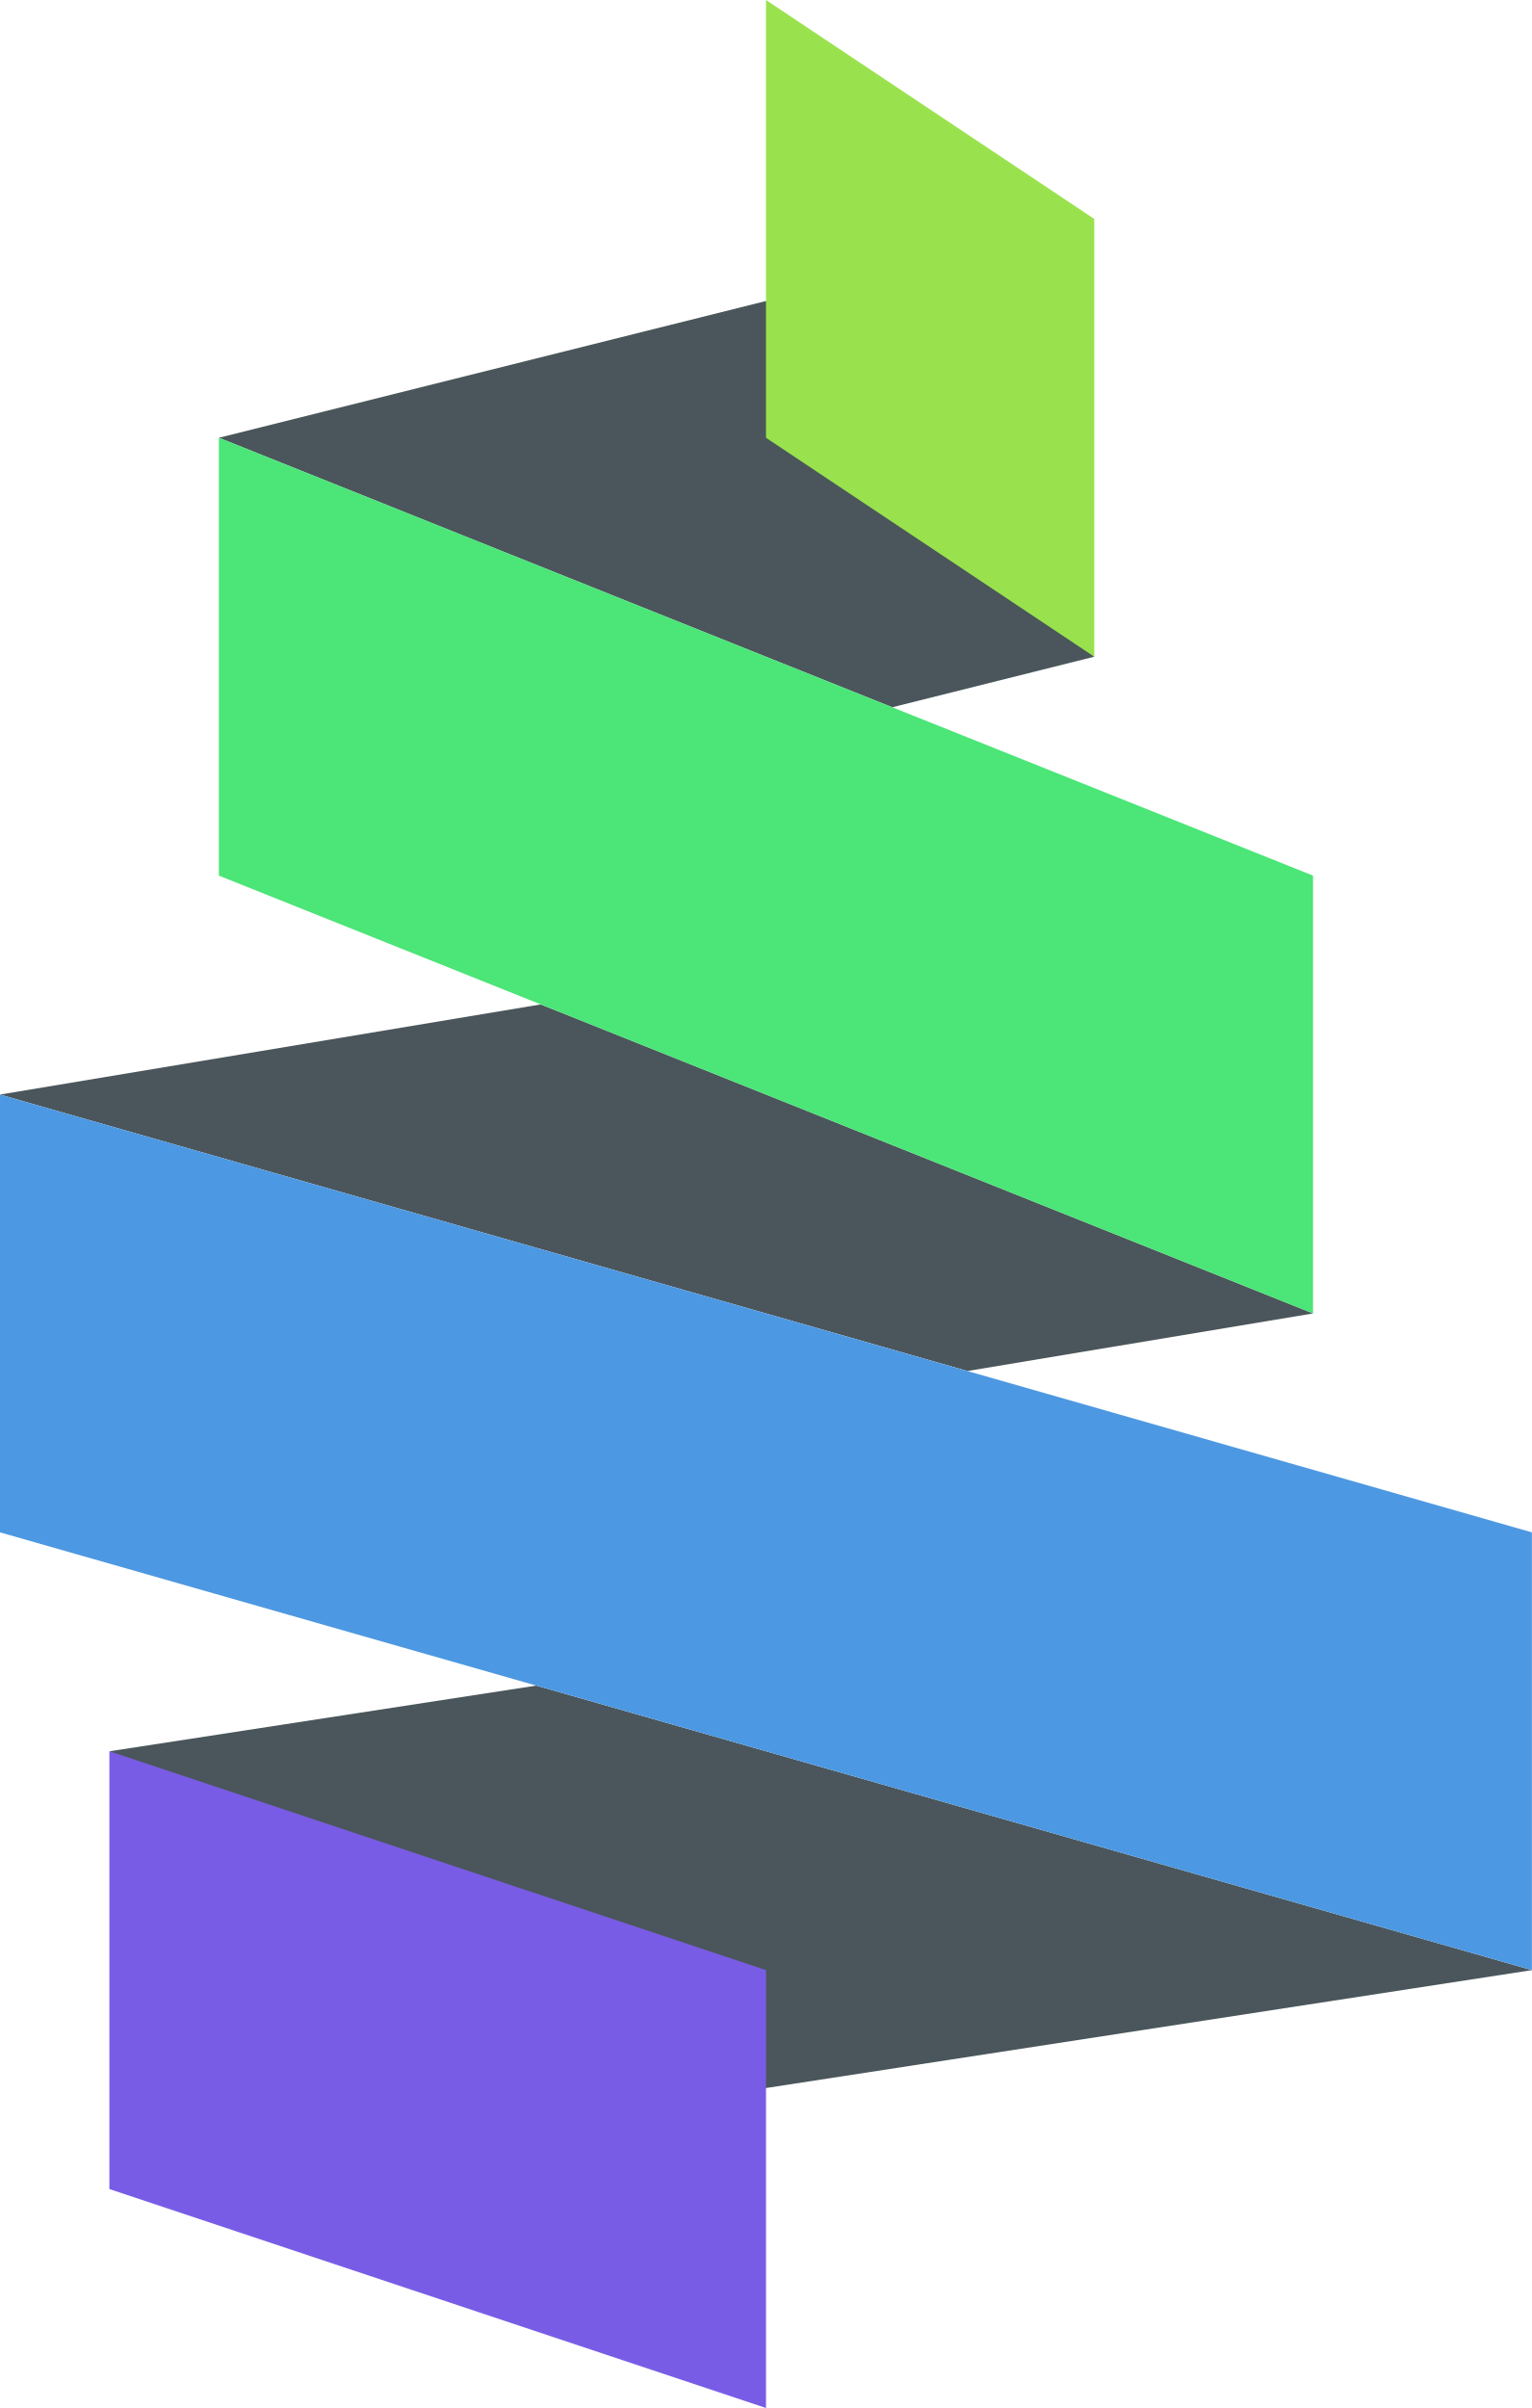
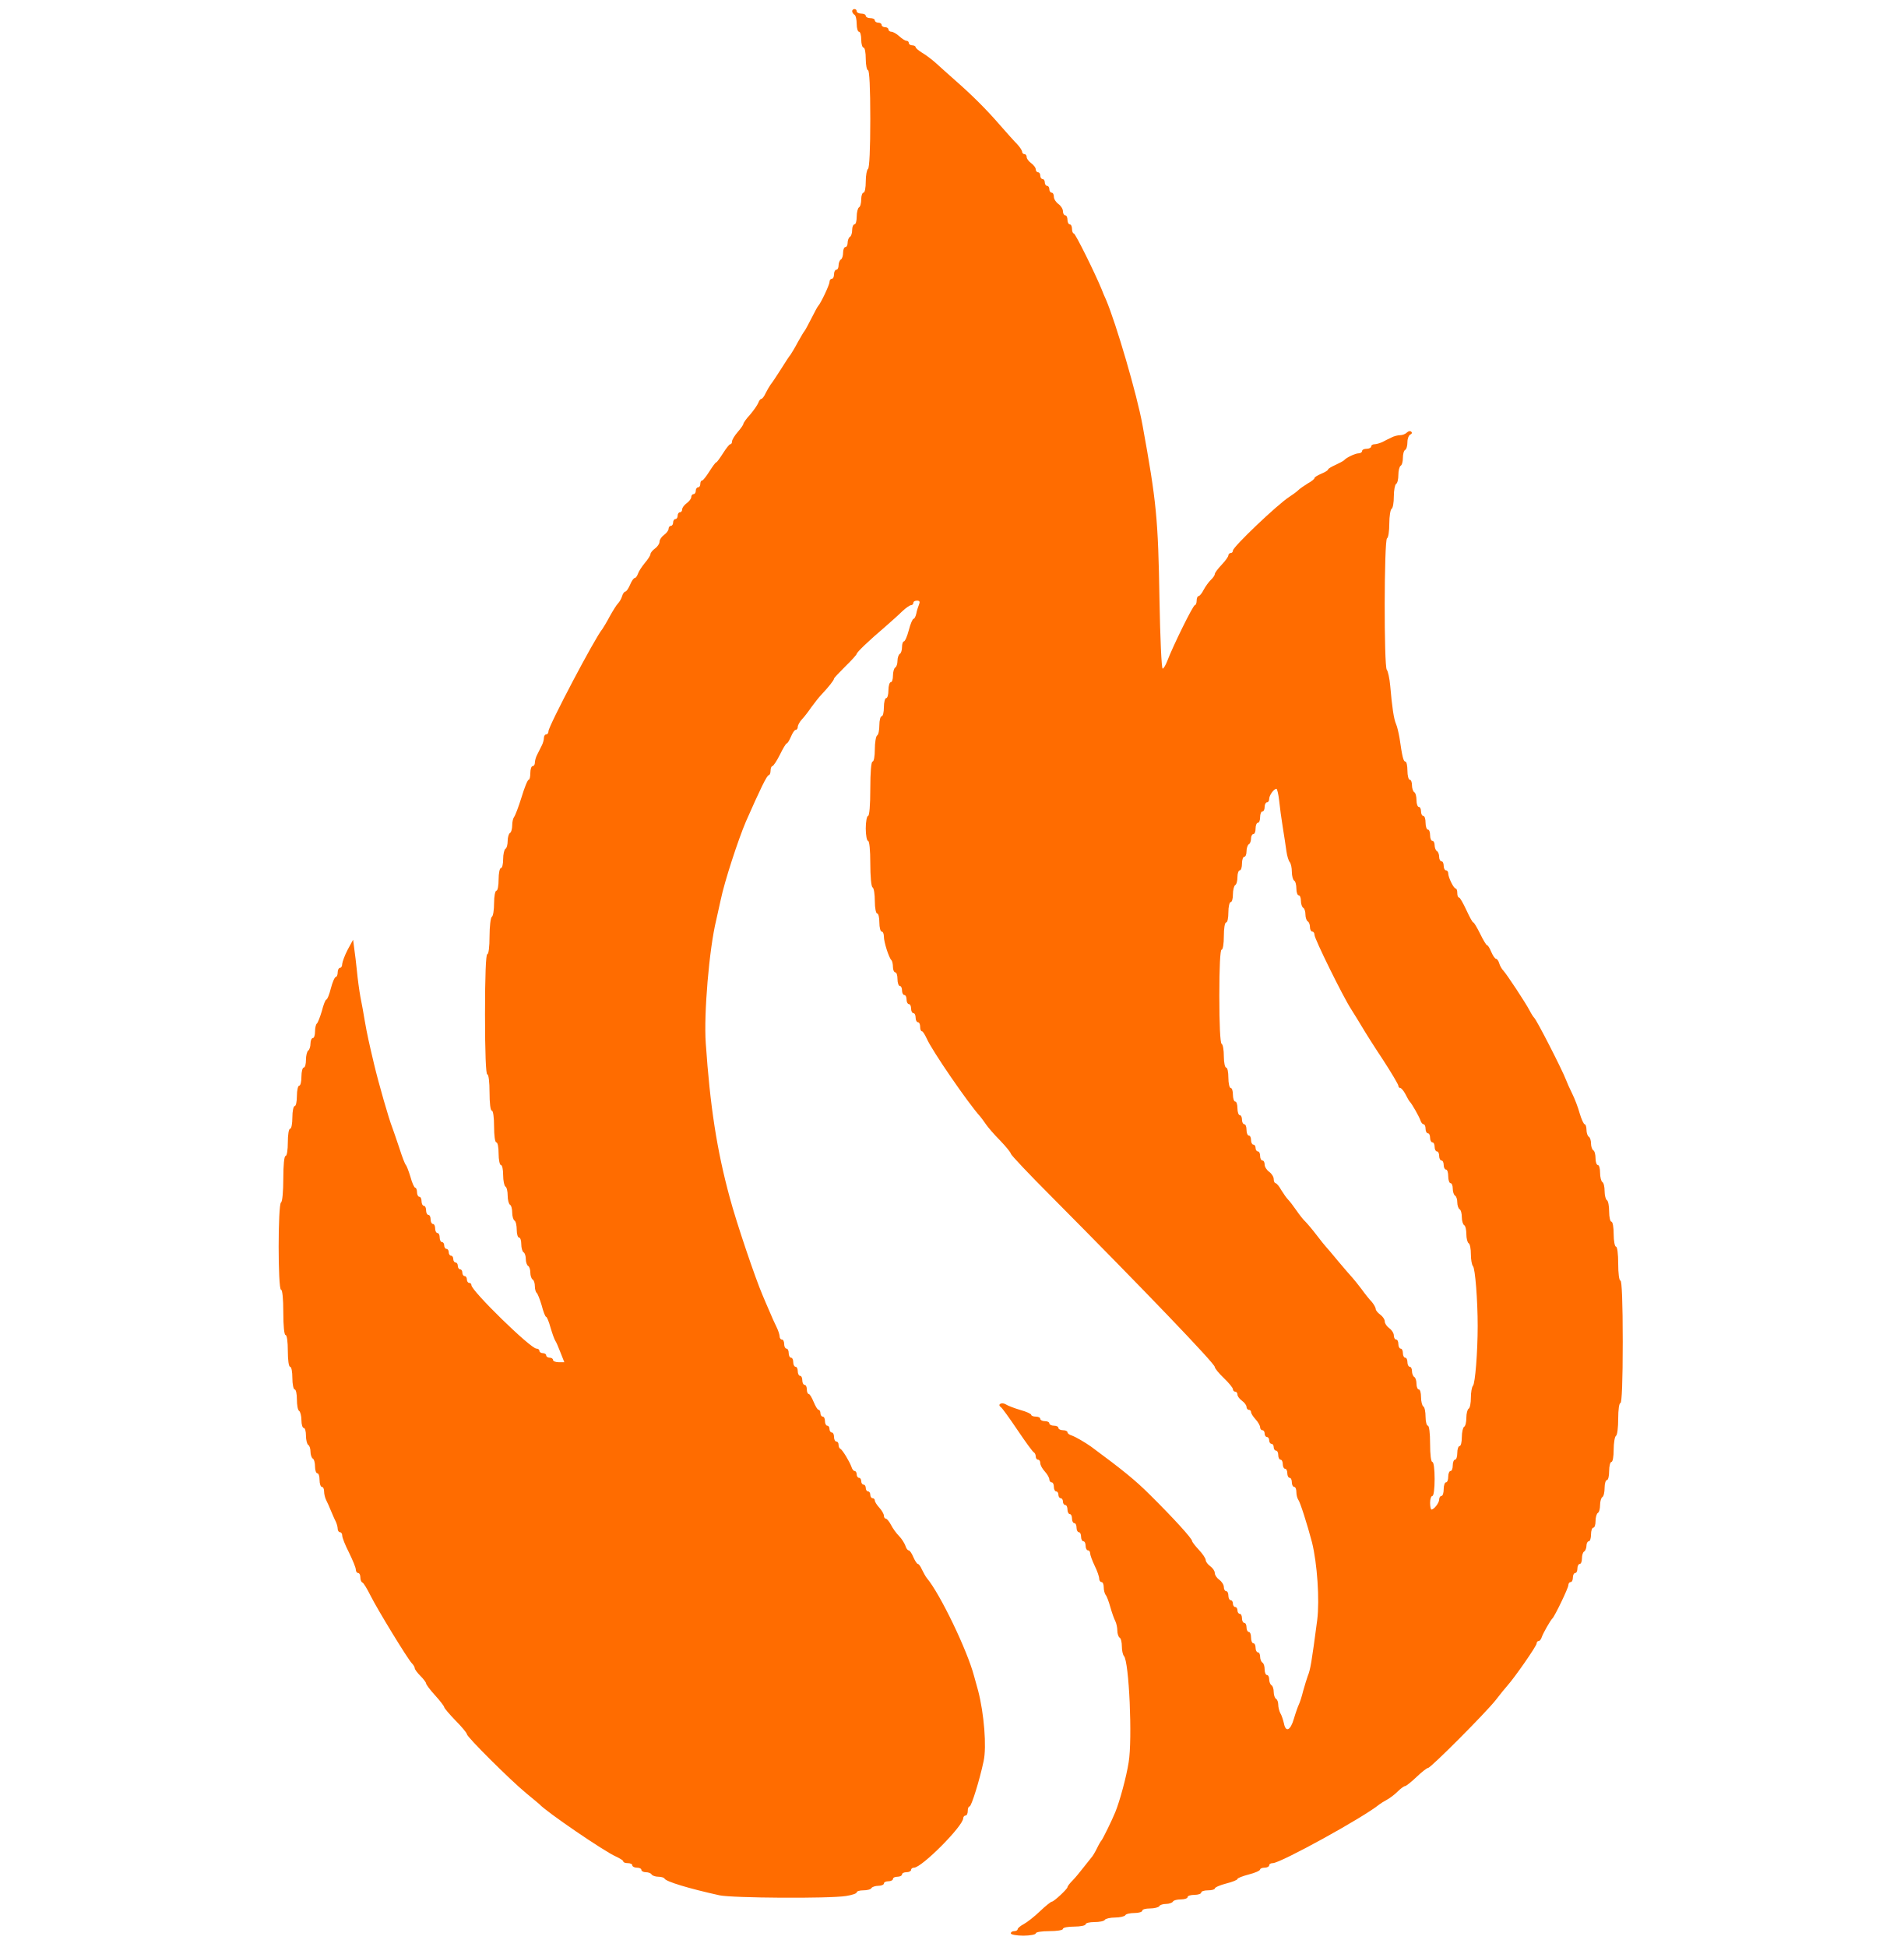
- <svg xmlns="http://www.w3.org/2000/svg" viewBox="0 0 159.09 250">
-   <defs>
-     <style>.cls-1{fill:#4a565b;}.cls-2{fill:#4ce577;}.cls-3{fill:#99e24d;}.cls-4{fill:#4d98e2;}.cls-5{fill:#795ce5;}</style>
-   </defs>
-   <g id="Layer_2" data-name="Layer 2">
-     <g id="Layer_1-2" data-name="Layer 1">
-       <polygon class="cls-1" points="11.36 181.82 55.68 175 159.09 204.54 79.55 216.78 11.36 181.82" />
-       <polygon class="cls-1" points="22.73 45.45 79.55 31.25 113.64 68.18 92.66 73.43 22.73 45.45" />
-       <polygon class="cls-1" points="0 113.64 56.15 104.28 136.36 136.36 100.48 142.34 0 113.64" />
-       <polygon class="cls-2" points="22.73 45.45 136.36 90.91 136.36 136.36 22.73 90.91 22.73 45.45" />
-       <polygon class="cls-3" points="79.55 0 113.64 22.73 113.64 68.18 79.55 45.45 79.55 0" />
-       <polygon class="cls-4" points="0 113.64 159.09 159.09 159.09 204.54 0 159.09 0 113.64" />
-       <polygon class="cls-5" points="11.36 181.82 79.55 204.54 79.55 250 11.36 227.27 11.36 181.82" />
-     </g>
+ <svg xmlns="http://www.w3.org/2000/svg" version="1.0" width="840pt" height="859pt" viewBox="0 0 840 859" preserveAspectRatio="xMidYMid meet">
+   <g transform="translate(0,859) scale(0.1,-0.1)" fill="#ff6c00" stroke="none">
+     <path d="M3760 8541 c0 -6 5 -13 10 -16 6 -3 10 -22 10 -41 0 -19 5 -34 10 -34 6 0 10 -16 10 -35 0 -19 5 -35 10 -35 6 0 10 -22 10 -50 0 -27 5 -50 10 -50 6 0 10 -78 10 -214 0 -133 -4 -217 -10 -221 -5 -3 -10 -28 -10 -56 0 -27 -4 -49 -10 -49 -5 0 -10 -13 -10 -29 0 -17 -4 -33 -10 -36 -5 -3 -10 -22 -10 -41 0 -19 -4 -34 -10 -34 -5 0 -10 -11 -10 -24 0 -14 -4 -28 -10 -31 -5 -3 -10 -15 -10 -26 0 -10 -4 -19 -10 -19 -5 0 -10 -11 -10 -24 0 -14 -4 -28 -10 -31 -5 -3 -10 -15 -10 -26 0 -10 -4 -19 -10 -19 -5 0 -10 -9 -10 -20 0 -11 -4 -20 -10 -20 -5 0 -10 -6 -10 -14 0 -13 -39 -95 -50 -106 -3 -3 -16 -27 -30 -55 -14 -27 -27 -52 -30 -55 -3 -3 -16 -25 -30 -50 -13 -25 -28 -49 -32 -55 -5 -5 -24 -35 -43 -65 -19 -30 -39 -60 -45 -67 -5 -7 -15 -24 -22 -38 -6 -14 -15 -25 -19 -25 -4 0 -10 -8 -13 -17 -4 -10 -20 -33 -36 -52 -17 -18 -30 -37 -30 -41 0 -4 -11 -20 -25 -36 -14 -16 -25 -35 -25 -41 0 -7 -3 -13 -8 -13 -4 0 -18 -18 -32 -40 -14 -22 -27 -40 -30 -40 -3 0 -16 -18 -30 -40 -14 -22 -28 -40 -32 -40 -5 0 -8 -7 -8 -15 0 -8 -4 -15 -10 -15 -5 0 -10 -7 -10 -15 0 -8 -4 -15 -10 -15 -5 0 -10 -6 -10 -13 0 -7 -9 -19 -20 -27 -11 -8 -20 -20 -20 -27 0 -7 -4 -13 -10 -13 -5 0 -10 -7 -10 -15 0 -8 -4 -15 -10 -15 -5 0 -10 -7 -10 -15 0 -8 -4 -15 -10 -15 -5 0 -10 -6 -10 -13 0 -7 -9 -19 -20 -27 -11 -8 -20 -21 -20 -30 0 -9 -9 -22 -20 -30 -11 -8 -20 -19 -20 -25 0 -5 -11 -23 -25 -39 -13 -16 -27 -37 -30 -47 -4 -11 -10 -19 -14 -19 -5 0 -14 -13 -21 -30 -7 -16 -16 -30 -21 -30 -4 0 -11 -9 -14 -20 -3 -11 -12 -26 -18 -32 -7 -7 -23 -33 -37 -58 -13 -25 -28 -49 -32 -55 -32 -37 -238 -429 -238 -451 0 -8 -4 -14 -10 -14 -5 0 -10 -7 -10 -15 0 -8 -4 -24 -10 -35 -6 -11 -14 -29 -20 -40 -6 -11 -10 -27 -10 -35 0 -8 -4 -15 -10 -15 -5 0 -10 -13 -10 -30 0 -16 -3 -30 -7 -30 -5 0 -19 -35 -32 -78 -13 -42 -28 -81 -33 -87 -4 -5 -8 -21 -8 -36 0 -15 -4 -31 -10 -34 -5 -3 -10 -19 -10 -35 0 -16 -4 -32 -10 -35 -5 -3 -10 -24 -10 -46 0 -21 -4 -39 -10 -39 -5 0 -10 -22 -10 -50 0 -27 -4 -50 -10 -50 -5 0 -10 -24 -10 -54 0 -30 -4 -58 -10 -61 -5 -3 -10 -42 -10 -86 0 -46 -4 -79 -10 -79 -6 0 -10 -95 -10 -265 0 -170 4 -265 10 -265 6 0 10 -33 10 -80 0 -47 4 -80 10 -80 6 0 10 -30 10 -70 0 -40 4 -70 10 -70 6 0 10 -22 10 -50 0 -27 5 -50 10 -50 6 0 10 -20 10 -44 0 -25 5 -48 10 -51 6 -3 10 -21 10 -40 0 -19 5 -37 10 -40 6 -3 10 -19 10 -35 0 -16 5 -32 10 -35 6 -3 10 -22 10 -41 0 -19 5 -34 10 -34 6 0 10 -13 10 -29 0 -17 5 -33 10 -36 6 -3 10 -17 10 -30 0 -13 5 -27 10 -30 6 -3 10 -17 10 -30 0 -13 5 -27 10 -30 6 -3 10 -17 10 -30 0 -13 4 -26 8 -29 4 -3 14 -28 22 -55 7 -28 16 -51 20 -51 3 0 12 -21 19 -47 8 -27 17 -52 21 -58 4 -5 14 -29 23 -52 l17 -43 -25 0 c-14 0 -25 5 -25 10 0 6 -7 10 -15 10 -8 0 -15 5 -15 10 0 6 -7 10 -15 10 -8 0 -15 5 -15 10 0 6 -6 10 -13 10 -26 0 -287 255 -287 280 0 6 -4 10 -10 10 -5 0 -10 7 -10 15 0 8 -4 15 -10 15 -5 0 -10 7 -10 15 0 8 -4 15 -10 15 -5 0 -10 7 -10 15 0 8 -4 15 -10 15 -5 0 -10 7 -10 15 0 8 -4 15 -10 15 -5 0 -10 7 -10 15 0 8 -4 15 -10 15 -5 0 -10 7 -10 15 0 8 -4 15 -10 15 -5 0 -10 9 -10 20 0 11 -4 20 -10 20 -5 0 -10 9 -10 20 0 11 -4 20 -10 20 -5 0 -10 9 -10 20 0 11 -4 20 -10 20 -5 0 -10 9 -10 20 0 11 -4 20 -10 20 -5 0 -10 9 -10 20 0 11 -4 20 -10 20 -5 0 -10 9 -10 20 0 11 -4 20 -8 20 -4 0 -14 21 -21 48 -8 26 -17 49 -20 52 -4 3 -17 37 -29 75 -13 39 -27 79 -31 90 -14 34 -60 194 -80 278 -23 97 -31 133 -41 190 -5 31 -14 81 -20 110 -5 28 -12 79 -15 112 -3 33 -9 78 -12 100 l-5 39 -24 -44 c-13 -25 -23 -53 -24 -62 0 -10 -4 -18 -10 -18 -5 0 -10 -9 -10 -20 0 -11 -4 -20 -8 -20 -5 0 -15 -23 -22 -50 -7 -28 -16 -50 -20 -50 -4 0 -13 -23 -20 -51 -8 -27 -18 -52 -22 -55 -4 -3 -8 -18 -8 -35 0 -16 -4 -29 -10 -29 -5 0 -10 -11 -10 -24 0 -14 -5 -28 -10 -31 -5 -3 -10 -22 -10 -41 0 -19 -4 -34 -10 -34 -5 0 -10 -18 -10 -40 0 -22 -4 -40 -10 -40 -5 0 -10 -20 -10 -45 0 -25 -4 -45 -10 -45 -5 0 -10 -22 -10 -50 0 -27 -4 -50 -10 -50 -6 0 -10 -27 -10 -60 0 -33 -4 -60 -10 -60 -6 0 -10 -40 -10 -99 0 -56 -4 -103 -10 -106 -14 -8 -14 -385 0 -385 6 0 10 -40 10 -100 0 -60 4 -100 10 -100 6 0 10 -30 10 -70 0 -40 4 -70 10 -70 6 0 10 -22 10 -50 0 -27 5 -50 10 -50 6 0 10 -20 10 -44 0 -25 4 -48 10 -51 5 -3 10 -22 10 -41 0 -19 5 -34 10 -34 6 0 10 -15 10 -34 0 -19 5 -38 10 -41 6 -3 10 -17 10 -30 0 -13 5 -27 10 -30 6 -3 10 -19 10 -36 0 -16 5 -29 10 -29 6 0 10 -13 10 -30 0 -16 5 -30 10 -30 6 0 10 -9 10 -20 0 -11 4 -28 9 -38 5 -9 14 -30 21 -47 7 -16 16 -38 21 -47 5 -10 9 -25 9 -33 0 -8 5 -15 10 -15 6 0 10 -7 10 -15 0 -9 13 -42 30 -75 16 -33 30 -66 30 -75 0 -8 5 -15 10 -15 6 0 10 -9 10 -19 0 -11 4 -21 9 -23 5 -1 21 -28 36 -58 31 -62 163 -278 182 -298 7 -7 13 -17 13 -22 0 -5 11 -20 25 -34 14 -14 25 -29 25 -33 0 -5 18 -29 40 -53 22 -24 40 -48 40 -52 0 -4 23 -31 50 -59 28 -28 50 -55 50 -60 0 -12 191 -202 260 -259 30 -25 57 -47 60 -50 28 -32 287 -209 338 -231 17 -8 32 -17 32 -21 0 -5 9 -8 20 -8 11 0 20 -4 20 -10 0 -5 9 -10 20 -10 11 0 20 -4 20 -10 0 -5 9 -10 19 -10 11 0 23 -4 26 -10 3 -5 17 -10 30 -10 13 0 25 -4 27 -8 5 -13 107 -44 243 -74 56 -12 482 -15 558 -3 26 4 47 11 47 16 0 5 13 9 29 9 17 0 33 4 36 10 3 5 17 10 31 10 13 0 24 5 24 10 0 6 9 10 20 10 11 0 20 5 20 10 0 6 9 10 20 10 11 0 20 5 20 10 0 6 9 10 20 10 11 0 20 5 20 10 0 6 6 10 13 10 34 0 216 183 217 218 0 6 5 12 10 12 6 0 10 9 10 20 0 11 3 20 8 20 8 0 44 115 62 200 14 63 2 210 -24 310 -4 14 -12 43 -18 65 -30 114 -150 363 -208 432 -6 7 -15 24 -22 38 -6 14 -14 25 -18 25 -4 0 -13 14 -20 30 -7 17 -16 30 -21 30 -4 0 -11 9 -14 20 -4 11 -16 31 -28 43 -12 12 -28 34 -36 50 -8 15 -18 27 -23 27 -4 0 -8 6 -8 13 0 7 -9 23 -20 35 -11 12 -20 26 -20 32 0 5 -4 10 -10 10 -5 0 -10 7 -10 15 0 8 -4 15 -10 15 -5 0 -10 7 -10 15 0 8 -4 15 -10 15 -5 0 -10 7 -10 15 0 8 -4 15 -10 15 -5 0 -10 7 -10 15 0 8 -4 15 -9 15 -5 0 -11 8 -14 18 -8 23 -40 76 -49 80 -5 2 -8 10 -8 18 0 8 -4 14 -10 14 -5 0 -10 9 -10 20 0 11 -4 20 -10 20 -5 0 -10 7 -10 15 0 8 -4 15 -10 15 -5 0 -10 9 -10 20 0 11 -4 20 -10 20 -5 0 -10 7 -10 15 0 8 -4 15 -8 15 -5 0 -14 16 -22 35 -8 19 -17 35 -22 35 -4 0 -8 9 -8 20 0 11 -4 20 -10 20 -5 0 -10 9 -10 20 0 11 -4 20 -10 20 -5 0 -10 9 -10 20 0 11 -4 20 -10 20 -5 0 -10 9 -10 20 0 11 -4 20 -10 20 -5 0 -10 9 -10 20 0 11 -4 20 -10 20 -5 0 -10 9 -10 20 0 11 -4 20 -10 20 -5 0 -10 6 -10 13 0 8 -6 27 -14 43 -8 16 -22 47 -31 69 -10 22 -23 54 -30 70 -32 74 -116 322 -145 431 -57 209 -87 404 -106 682 -9 129 15 415 46 542 4 19 13 60 20 90 17 82 77 265 111 345 63 143 93 205 101 205 4 0 8 9 8 20 0 11 4 20 8 20 4 0 19 22 33 50 13 27 27 50 30 50 4 0 12 14 19 30 7 17 16 30 21 30 5 0 9 6 9 13 0 7 8 22 18 33 10 10 29 35 42 54 14 19 34 45 45 56 30 32 55 63 55 70 0 3 23 27 50 54 28 27 50 52 50 55 0 7 52 57 126 120 25 22 59 52 75 68 16 15 33 27 39 27 5 0 10 5 10 10 0 6 7 10 16 10 12 0 14 -5 9 -17 -4 -10 -10 -28 -12 -40 -3 -13 -8 -23 -12 -23 -4 0 -14 -22 -21 -50 -7 -27 -17 -50 -22 -50 -4 0 -8 -11 -8 -24 0 -14 -4 -28 -10 -31 -5 -3 -10 -17 -10 -30 0 -13 -4 -27 -10 -30 -5 -3 -10 -19 -10 -36 0 -16 -4 -29 -10 -29 -5 0 -10 -16 -10 -35 0 -19 -4 -35 -10 -35 -5 0 -10 -18 -10 -40 0 -22 -4 -40 -10 -40 -5 0 -10 -18 -10 -39 0 -22 -4 -43 -10 -46 -5 -3 -10 -31 -10 -61 0 -30 -4 -54 -10 -54 -6 0 -10 -47 -10 -120 0 -73 -4 -120 -10 -120 -5 0 -10 -25 -10 -55 0 -30 5 -55 10 -55 6 0 10 -40 10 -99 0 -56 4 -103 10 -106 6 -3 10 -31 10 -61 0 -30 5 -54 10 -54 6 0 10 -18 10 -40 0 -22 5 -40 10 -40 6 0 10 -10 10 -22 0 -25 22 -93 33 -104 4 -4 7 -18 7 -31 0 -12 5 -23 10 -23 6 0 10 -13 10 -30 0 -16 5 -30 10 -30 6 0 10 -9 10 -20 0 -11 5 -20 10 -20 6 0 10 -9 10 -20 0 -11 5 -20 10 -20 6 0 10 -9 10 -20 0 -11 5 -20 10 -20 6 0 10 -9 10 -20 0 -11 5 -20 10 -20 6 0 10 -9 10 -20 0 -11 3 -20 8 -20 4 0 13 -15 21 -32 23 -53 184 -287 236 -344 5 -6 17 -22 25 -34 8 -12 36 -45 63 -72 26 -27 47 -53 47 -58 0 -5 80 -90 178 -188 415 -418 722 -738 722 -753 0 -6 18 -28 40 -49 22 -21 40 -43 40 -49 0 -6 5 -11 10 -11 6 0 10 -6 10 -13 0 -7 9 -19 20 -27 11 -8 20 -20 20 -27 0 -7 5 -13 10 -13 6 0 10 -5 10 -10 0 -6 9 -20 20 -32 11 -12 20 -28 20 -35 0 -7 5 -13 10 -13 6 0 10 -7 10 -15 0 -8 5 -15 10 -15 6 0 10 -7 10 -15 0 -8 5 -15 10 -15 6 0 10 -7 10 -15 0 -8 5 -15 10 -15 6 0 10 -9 10 -20 0 -11 5 -20 10 -20 6 0 10 -9 10 -20 0 -11 5 -20 10 -20 6 0 10 -9 10 -20 0 -11 5 -20 10 -20 6 0 10 -9 10 -20 0 -11 5 -20 10 -20 6 0 10 -10 10 -23 0 -13 4 -27 8 -33 8 -9 40 -109 61 -189 23 -93 34 -253 23 -342 -25 -189 -30 -219 -42 -248 -4 -11 -13 -40 -20 -65 -6 -25 -15 -52 -19 -60 -4 -8 -14 -36 -22 -63 -15 -52 -36 -62 -44 -20 -4 16 -10 36 -16 45 -5 10 -9 27 -9 37 0 11 -4 23 -10 26 -5 3 -10 17 -10 30 0 13 -4 27 -10 30 -5 3 -10 15 -10 26 0 10 -4 19 -10 19 -5 0 -10 11 -10 24 0 14 -4 28 -10 31 -5 3 -10 15 -10 26 0 10 -4 19 -10 19 -5 0 -10 9 -10 20 0 11 -4 20 -10 20 -5 0 -10 11 -10 25 0 14 -4 25 -10 25 -5 0 -10 9 -10 20 0 11 -4 20 -10 20 -5 0 -10 9 -10 20 0 11 -4 20 -10 20 -5 0 -10 7 -10 15 0 8 -4 15 -10 15 -5 0 -10 7 -10 15 0 8 -4 15 -10 15 -5 0 -10 9 -10 20 0 11 -4 20 -10 20 -5 0 -10 8 -10 18 0 10 -9 24 -20 32 -11 8 -20 21 -20 30 0 9 -9 22 -20 30 -11 8 -20 20 -20 27 0 7 -13 27 -30 45 -16 17 -30 35 -30 39 0 11 -84 103 -185 203 -66 66 -122 111 -260 213 -25 18 -71 45 -87 50 -10 3 -18 9 -18 14 0 5 -9 9 -20 9 -11 0 -20 5 -20 10 0 6 -9 10 -20 10 -11 0 -20 5 -20 10 0 6 -9 10 -20 10 -11 0 -20 5 -20 10 0 6 -9 10 -20 10 -11 0 -20 4 -20 8 0 4 -21 14 -47 21 -27 8 -56 19 -65 25 -18 11 -39 0 -22 -12 6 -4 39 -50 74 -102 35 -52 67 -96 72 -98 4 -2 8 -10 8 -18 0 -8 5 -14 10 -14 6 0 10 -7 10 -15 0 -9 9 -25 20 -37 11 -12 20 -28 20 -35 0 -7 5 -13 10 -13 6 0 10 -9 10 -20 0 -11 5 -20 10 -20 6 0 10 -7 10 -15 0 -8 5 -15 10 -15 6 0 10 -7 10 -15 0 -8 5 -15 10 -15 6 0 10 -9 10 -20 0 -11 5 -20 10 -20 6 0 10 -9 10 -20 0 -11 5 -20 10 -20 6 0 10 -9 10 -20 0 -11 5 -20 10 -20 6 0 10 -9 10 -20 0 -11 5 -20 10 -20 6 0 10 -9 10 -20 0 -11 5 -20 10 -20 6 0 10 -6 10 -13 0 -7 9 -32 20 -55 11 -22 20 -48 20 -57 0 -8 5 -15 10 -15 6 0 10 -10 10 -23 0 -13 4 -27 8 -33 5 -5 14 -29 21 -54 7 -25 17 -53 22 -62 5 -10 9 -29 9 -42 0 -14 5 -28 10 -31 6 -3 10 -21 10 -39 0 -17 4 -36 9 -42 23 -23 38 -368 21 -469 -10 -64 -39 -171 -59 -220 -15 -37 -56 -120 -61 -125 -3 -3 -12 -18 -20 -35 -8 -16 -19 -35 -25 -41 -5 -6 -21 -26 -35 -44 -14 -18 -35 -44 -47 -56 -13 -13 -23 -26 -23 -30 0 -8 -60 -64 -69 -64 -4 0 -28 -19 -52 -42 -25 -24 -57 -49 -72 -57 -15 -8 -27 -18 -27 -23 0 -4 -7 -8 -15 -8 -8 0 -15 -4 -15 -10 0 -5 25 -10 55 -10 30 0 55 5 55 10 0 6 27 10 60 10 33 0 60 4 60 10 0 6 23 10 50 10 28 0 50 5 50 10 0 6 18 10 39 10 22 0 43 4 46 10 3 5 24 10 45 10 21 0 42 5 45 10 3 6 22 10 41 10 19 0 34 5 34 10 0 6 15 10 34 10 19 0 38 5 41 10 3 6 17 10 30 10 13 0 27 5 30 10 3 6 19 10 36 10 16 0 29 5 29 10 0 6 14 10 30 10 17 0 30 5 30 10 0 6 14 10 30 10 17 0 30 4 30 8 0 5 23 15 50 22 28 7 50 16 50 20 0 4 23 13 50 20 28 7 50 17 50 22 0 4 9 8 20 8 11 0 20 5 20 10 0 6 7 10 16 10 34 0 401 202 470 259 5 4 21 14 34 21 13 7 34 23 47 36 13 13 28 24 33 24 4 0 27 18 50 40 23 22 46 40 51 40 12 0 256 245 299 300 19 25 42 53 51 63 33 37 129 175 129 186 0 6 4 11 9 11 5 0 11 8 14 18 6 17 37 72 47 82 11 11 70 134 70 146 0 8 5 14 10 14 6 0 10 9 10 20 0 11 5 20 10 20 6 0 10 9 10 20 0 11 5 20 10 20 6 0 10 11 10 24 0 14 4 28 10 31 5 3 10 15 10 26 0 10 5 19 10 19 6 0 10 14 10 30 0 17 5 30 10 30 6 0 10 13 10 29 0 17 5 33 10 36 6 3 10 19 10 35 0 16 5 32 10 35 6 3 10 22 10 41 0 19 5 34 10 34 6 0 10 18 10 40 0 22 5 40 10 40 6 0 10 24 10 54 0 30 5 58 10 61 6 3 10 37 10 76 0 39 4 69 10 69 6 0 10 97 10 270 0 173 -4 270 -10 270 -6 0 -10 32 -10 75 0 43 -4 75 -10 75 -5 0 -10 25 -10 55 0 30 -4 55 -10 55 -5 0 -10 20 -10 44 0 25 -4 48 -10 51 -5 3 -10 21 -10 40 0 19 -4 37 -10 40 -5 3 -10 22 -10 41 0 19 -4 34 -10 34 -5 0 -10 13 -10 29 0 17 -4 33 -10 36 -5 3 -10 17 -10 30 0 13 -4 27 -10 30 -5 3 -10 17 -10 31 0 13 -4 24 -8 24 -4 0 -14 21 -22 48 -7 26 -22 65 -33 87 -11 22 -23 49 -27 60 -16 43 -130 266 -141 275 -3 3 -12 16 -19 30 -18 35 -102 162 -117 178 -6 6 -15 21 -18 32 -3 11 -10 20 -14 20 -5 0 -14 14 -21 30 -7 17 -15 30 -19 30 -3 0 -17 23 -30 50 -14 28 -27 50 -30 50 -4 0 -17 25 -31 55 -14 30 -28 55 -32 55 -5 0 -8 9 -8 20 0 11 -3 20 -7 20 -9 0 -33 49 -33 67 0 7 -4 13 -10 13 -5 0 -10 9 -10 20 0 11 -4 20 -10 20 -5 0 -10 9 -10 19 0 11 -4 23 -10 26 -5 3 -10 15 -10 26 0 10 -4 19 -10 19 -5 0 -10 11 -10 25 0 14 -4 25 -10 25 -5 0 -10 14 -10 30 0 17 -4 30 -10 30 -5 0 -10 9 -10 20 0 11 -4 20 -10 20 -5 0 -10 13 -10 29 0 17 -4 33 -10 36 -5 3 -10 17 -10 31 0 13 -4 24 -10 24 -5 0 -10 18 -10 40 0 22 -4 40 -9 40 -9 0 -14 22 -26 105 -4 22 -10 49 -15 60 -10 22 -18 76 -26 170 -3 33 -10 64 -15 70 -13 13 -12 572 1 580 6 3 10 33 10 65 0 32 5 62 10 65 6 3 10 28 10 55 0 27 5 52 10 55 6 3 10 21 10 40 0 19 5 37 10 40 6 3 10 19 10 35 0 16 4 32 10 35 6 3 10 19 10 35 0 15 6 30 13 33 6 2 9 8 4 12 -4 5 -13 3 -19 -3 -7 -7 -20 -12 -30 -12 -10 0 -27 -4 -38 -10 -11 -5 -29 -14 -40 -20 -11 -5 -27 -10 -35 -10 -8 0 -15 -4 -15 -10 0 -5 -9 -10 -20 -10 -11 0 -20 -4 -20 -10 0 -5 -7 -10 -15 -10 -15 0 -55 -19 -65 -31 -3 -3 -20 -12 -37 -20 -18 -8 -33 -17 -33 -20 0 -4 -13 -12 -30 -19 -16 -7 -30 -15 -30 -19 0 -4 -13 -15 -30 -24 -16 -10 -35 -23 -42 -30 -7 -7 -25 -20 -39 -29 -53 -34 -249 -221 -249 -237 0 -6 -4 -11 -10 -11 -5 0 -10 -5 -10 -10 0 -6 -13 -24 -30 -42 -16 -17 -30 -35 -30 -41 0 -5 -8 -17 -18 -26 -9 -9 -23 -28 -31 -43 -8 -16 -18 -28 -23 -28 -4 0 -8 -9 -8 -20 0 -11 -4 -20 -8 -20 -8 0 -97 -181 -122 -247 -7 -18 -16 -33 -20 -33 -5 0 -11 136 -14 303 -6 359 -13 432 -75 772 -24 133 -116 447 -161 553 -6 12 -14 32 -19 45 -29 71 -116 247 -123 247 -4 0 -8 9 -8 20 0 11 -4 20 -10 20 -5 0 -10 9 -10 20 0 11 -4 20 -10 20 -5 0 -10 8 -10 18 0 10 -9 24 -20 32 -11 8 -20 22 -20 32 0 10 -4 18 -10 18 -5 0 -10 7 -10 15 0 8 -4 15 -10 15 -5 0 -10 7 -10 15 0 8 -4 15 -10 15 -5 0 -10 7 -10 15 0 8 -4 15 -10 15 -5 0 -10 6 -10 13 0 7 -9 19 -20 27 -11 8 -20 20 -20 27 0 7 -4 13 -10 13 -5 0 -10 5 -10 10 0 6 -10 21 -22 34 -13 13 -46 50 -74 82 -63 73 -127 136 -200 200 -30 27 -69 61 -86 77 -17 15 -43 35 -59 44 -16 10 -29 21 -29 25 0 4 -7 8 -15 8 -8 0 -15 5 -15 10 0 6 -5 10 -10 10 -6 0 -20 9 -32 20 -12 11 -28 20 -35 20 -7 0 -13 5 -13 10 0 6 -7 10 -15 10 -8 0 -15 5 -15 10 0 6 -7 10 -15 10 -8 0 -15 5 -15 10 0 6 -9 10 -20 10 -11 0 -20 5 -20 10 0 6 -9 10 -20 10 -11 0 -20 5 -20 10 0 6 -4 10 -10 10 -5 0 -10 -4 -10 -9z m1884 -3483 c3 -29 10 -82 16 -118 6 -36 13 -83 16 -105 3 -22 10 -44 15 -49 5 -6 9 -25 9 -42 0 -18 5 -36 10 -39 6 -3 10 -19 10 -36 0 -16 5 -29 10 -29 6 0 10 -11 10 -24 0 -14 5 -28 10 -31 6 -3 10 -17 10 -30 0 -13 5 -27 10 -30 6 -3 10 -15 10 -26 0 -10 5 -19 10 -19 6 0 10 -7 10 -15 0 -17 126 -273 162 -328 13 -20 34 -55 48 -78 14 -24 55 -89 93 -146 37 -57 67 -108 67 -113 0 -6 4 -10 8 -10 5 0 15 -12 23 -27 8 -16 16 -30 19 -33 10 -10 41 -65 47 -82 3 -10 9 -18 14 -18 5 0 9 -9 9 -20 0 -11 5 -20 10 -20 6 0 10 -9 10 -20 0 -11 5 -20 10 -20 6 0 10 -9 10 -20 0 -11 5 -20 10 -20 6 0 10 -9 10 -20 0 -11 5 -20 10 -20 6 0 10 -9 10 -20 0 -11 5 -20 10 -20 6 0 10 -13 10 -30 0 -16 5 -30 10 -30 6 0 10 -11 10 -24 0 -14 5 -28 10 -31 6 -3 10 -17 10 -30 0 -13 5 -27 10 -30 6 -3 10 -19 10 -35 0 -16 5 -32 10 -35 6 -3 10 -21 10 -40 0 -19 5 -37 10 -40 6 -3 10 -25 10 -49 0 -23 4 -46 9 -52 10 -9 21 -152 21 -264 0 -112 -11 -255 -21 -264 -5 -6 -9 -29 -9 -52 0 -24 -4 -46 -10 -49 -5 -3 -10 -21 -10 -40 0 -19 -4 -37 -10 -40 -5 -3 -10 -24 -10 -46 0 -21 -4 -39 -10 -39 -5 0 -10 -13 -10 -30 0 -16 -4 -30 -10 -30 -5 0 -10 -11 -10 -25 0 -14 -4 -25 -10 -25 -5 0 -10 -11 -10 -25 0 -14 -4 -25 -10 -25 -5 0 -10 -13 -10 -30 0 -16 -4 -30 -10 -30 -5 0 -10 -7 -10 -16 0 -15 -23 -44 -34 -44 -3 0 -6 14 -6 30 0 17 5 30 10 30 6 0 10 32 10 75 0 43 -4 75 -10 75 -6 0 -10 33 -10 80 0 47 -4 80 -10 80 -5 0 -10 18 -10 39 0 22 -4 43 -10 46 -5 3 -10 22 -10 41 0 19 -4 34 -10 34 -5 0 -10 11 -10 24 0 14 -4 28 -10 31 -5 3 -10 15 -10 26 0 10 -4 19 -10 19 -5 0 -10 9 -10 20 0 11 -4 20 -10 20 -5 0 -10 9 -10 20 0 11 -4 20 -10 20 -5 0 -10 9 -10 20 0 11 -4 20 -10 20 -5 0 -10 8 -10 18 0 10 -9 24 -20 32 -11 8 -20 21 -20 30 0 9 -9 22 -20 30 -11 8 -20 19 -20 25 0 6 -8 20 -17 31 -10 10 -30 35 -45 56 -15 20 -33 42 -40 50 -7 7 -35 40 -63 73 -27 33 -52 62 -55 65 -3 3 -21 25 -40 50 -19 25 -42 52 -50 60 -9 8 -27 31 -40 50 -13 19 -30 41 -37 48 -7 7 -20 26 -30 42 -9 17 -21 30 -25 30 -4 0 -8 8 -8 18 0 10 -9 24 -20 32 -11 8 -20 22 -20 32 0 10 -4 18 -10 18 -5 0 -10 9 -10 20 0 11 -4 20 -10 20 -5 0 -10 7 -10 15 0 8 -4 15 -10 15 -5 0 -10 9 -10 20 0 11 -4 20 -10 20 -5 0 -10 11 -10 25 0 14 -4 25 -10 25 -5 0 -10 9 -10 20 0 11 -4 20 -10 20 -5 0 -10 14 -10 30 0 17 -4 30 -10 30 -5 0 -10 14 -10 30 0 17 -4 30 -10 30 -5 0 -10 20 -10 45 0 25 -4 45 -10 45 -5 0 -10 22 -10 49 0 28 -4 53 -10 56 -6 4 -10 85 -10 211 0 129 4 204 10 204 6 0 10 27 10 60 0 33 4 60 10 60 6 0 10 20 10 45 0 25 5 45 10 45 6 0 10 15 10 34 0 19 5 38 10 41 6 3 10 19 10 36 0 16 5 29 10 29 6 0 10 14 10 30 0 17 5 30 10 30 6 0 10 11 10 24 0 14 5 28 10 31 6 3 10 15 10 26 0 10 5 19 10 19 6 0 10 11 10 25 0 14 5 25 10 25 6 0 10 11 10 25 0 14 5 25 10 25 6 0 10 9 10 20 0 11 5 20 10 20 6 0 10 7 10 15 0 16 20 44 32 45 3 0 9 -24 12 -52z" />
  </g>
</svg>
